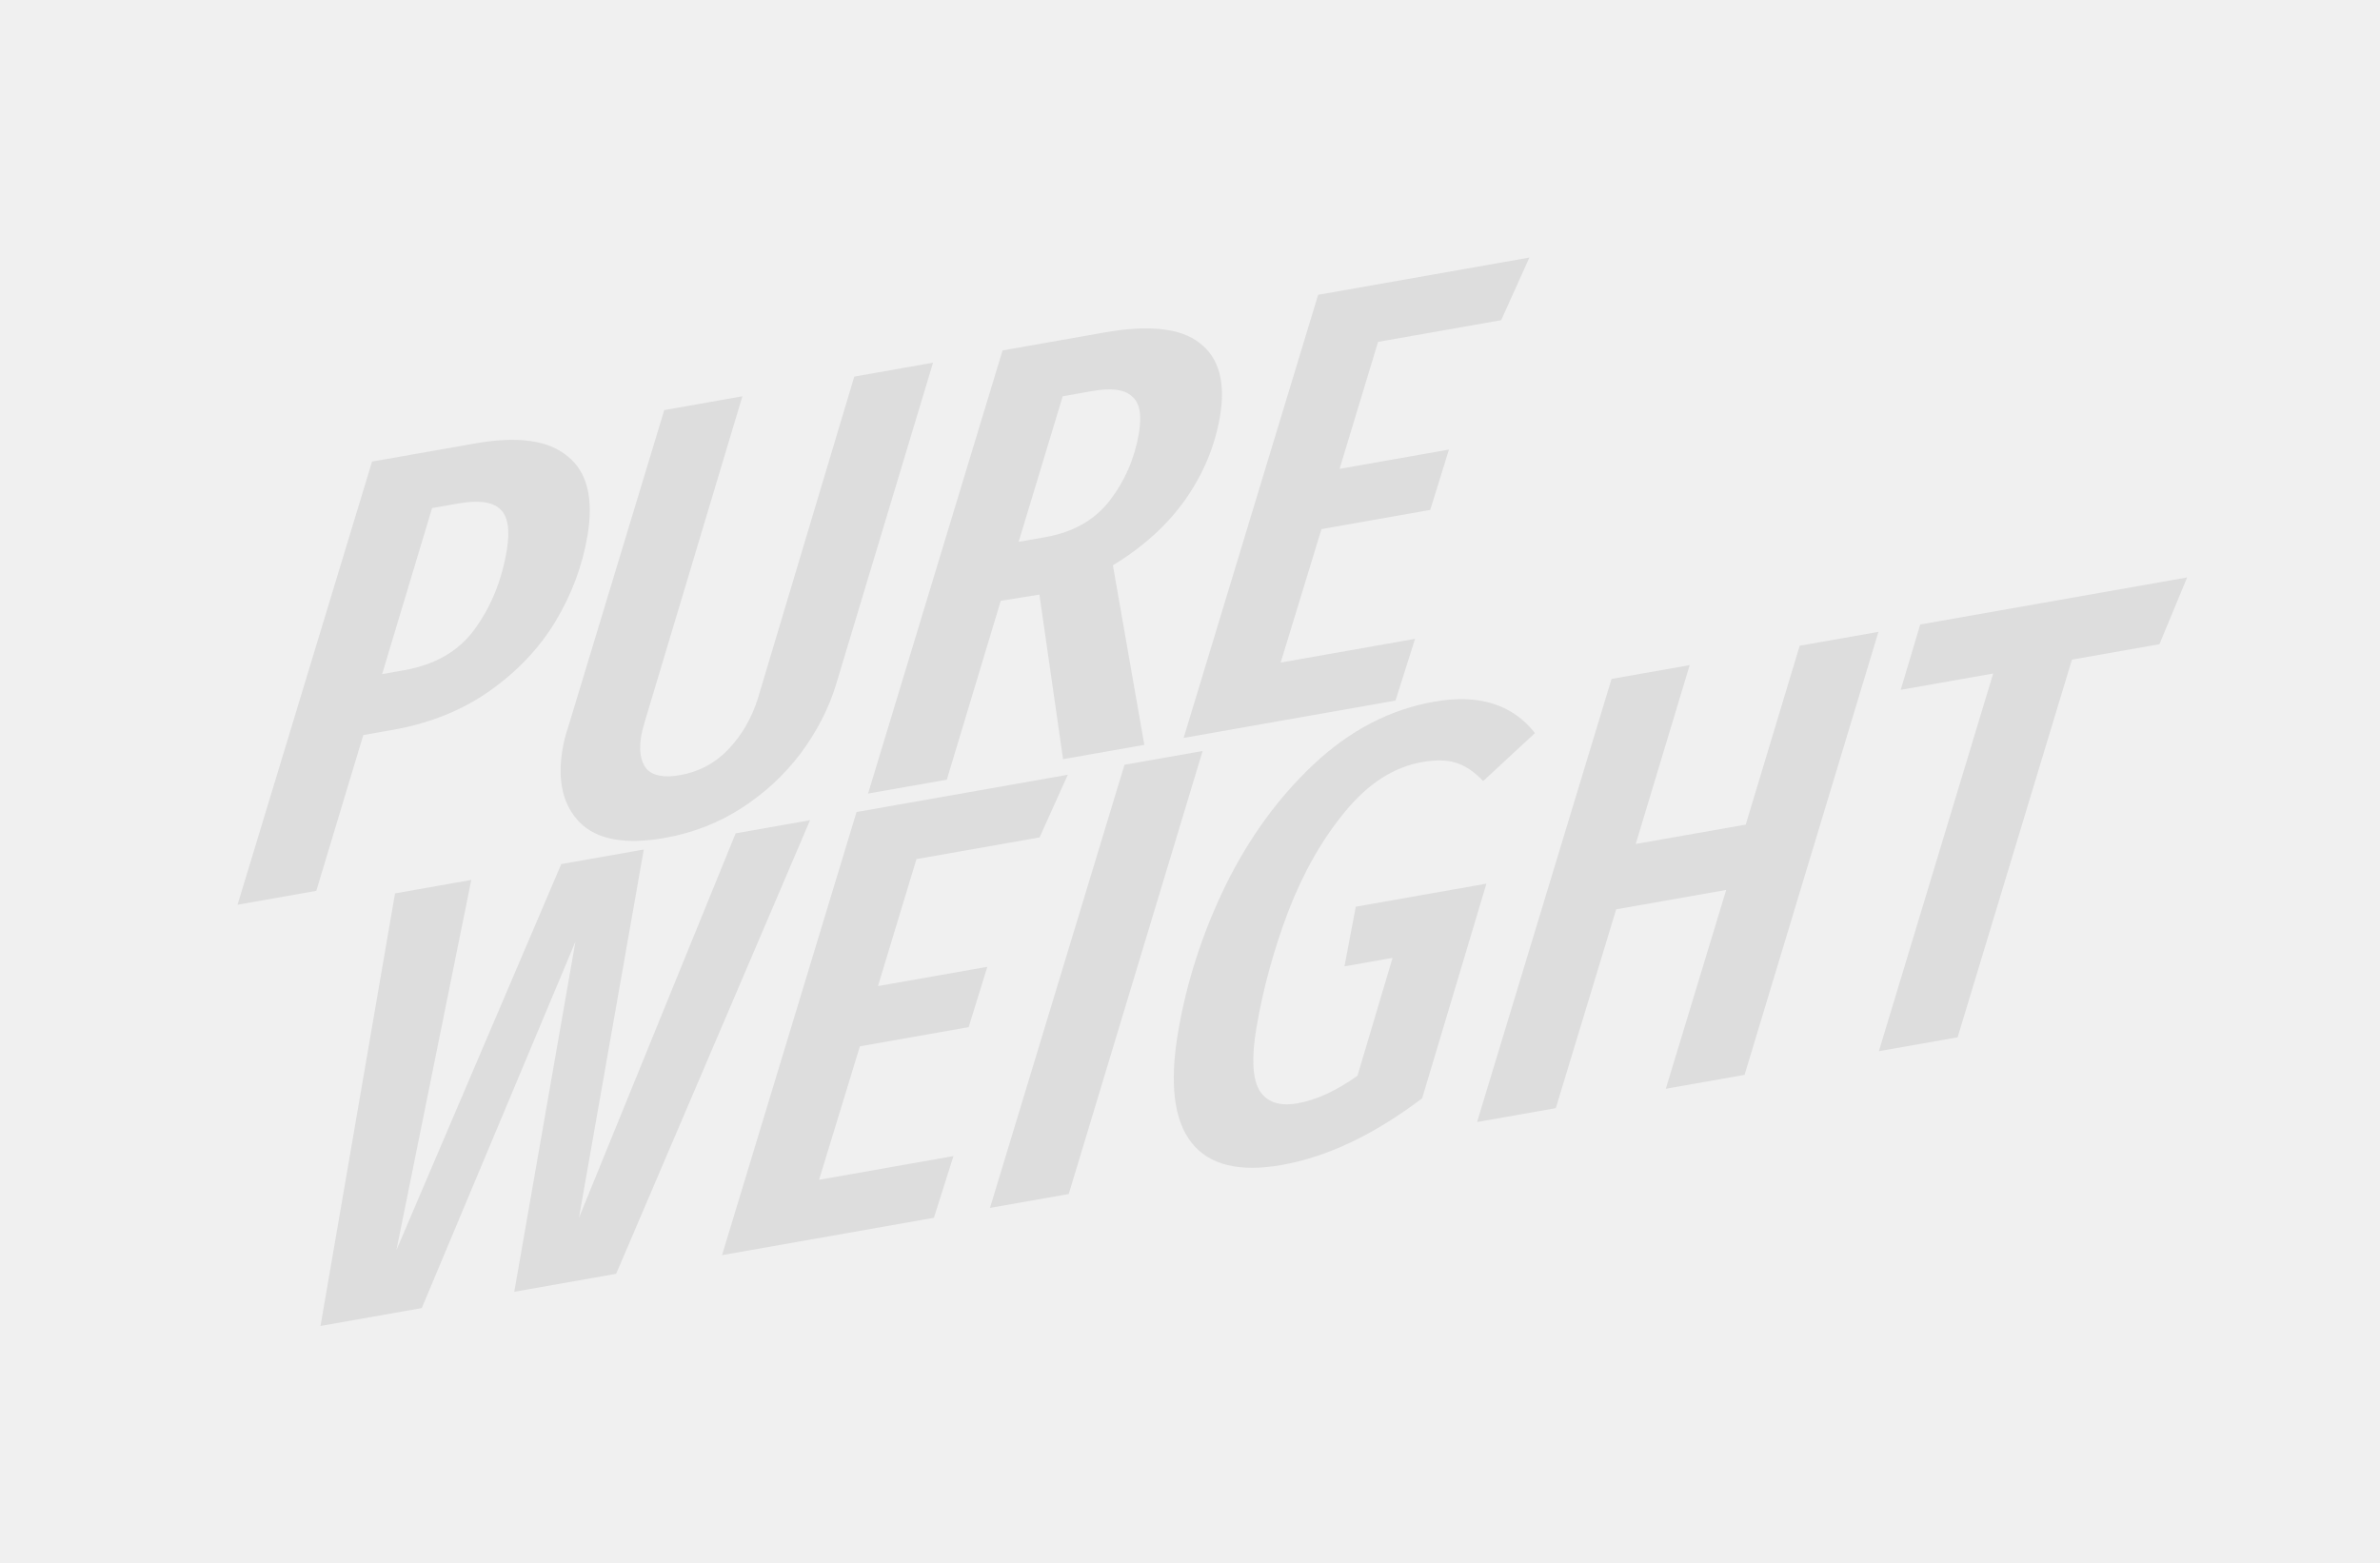
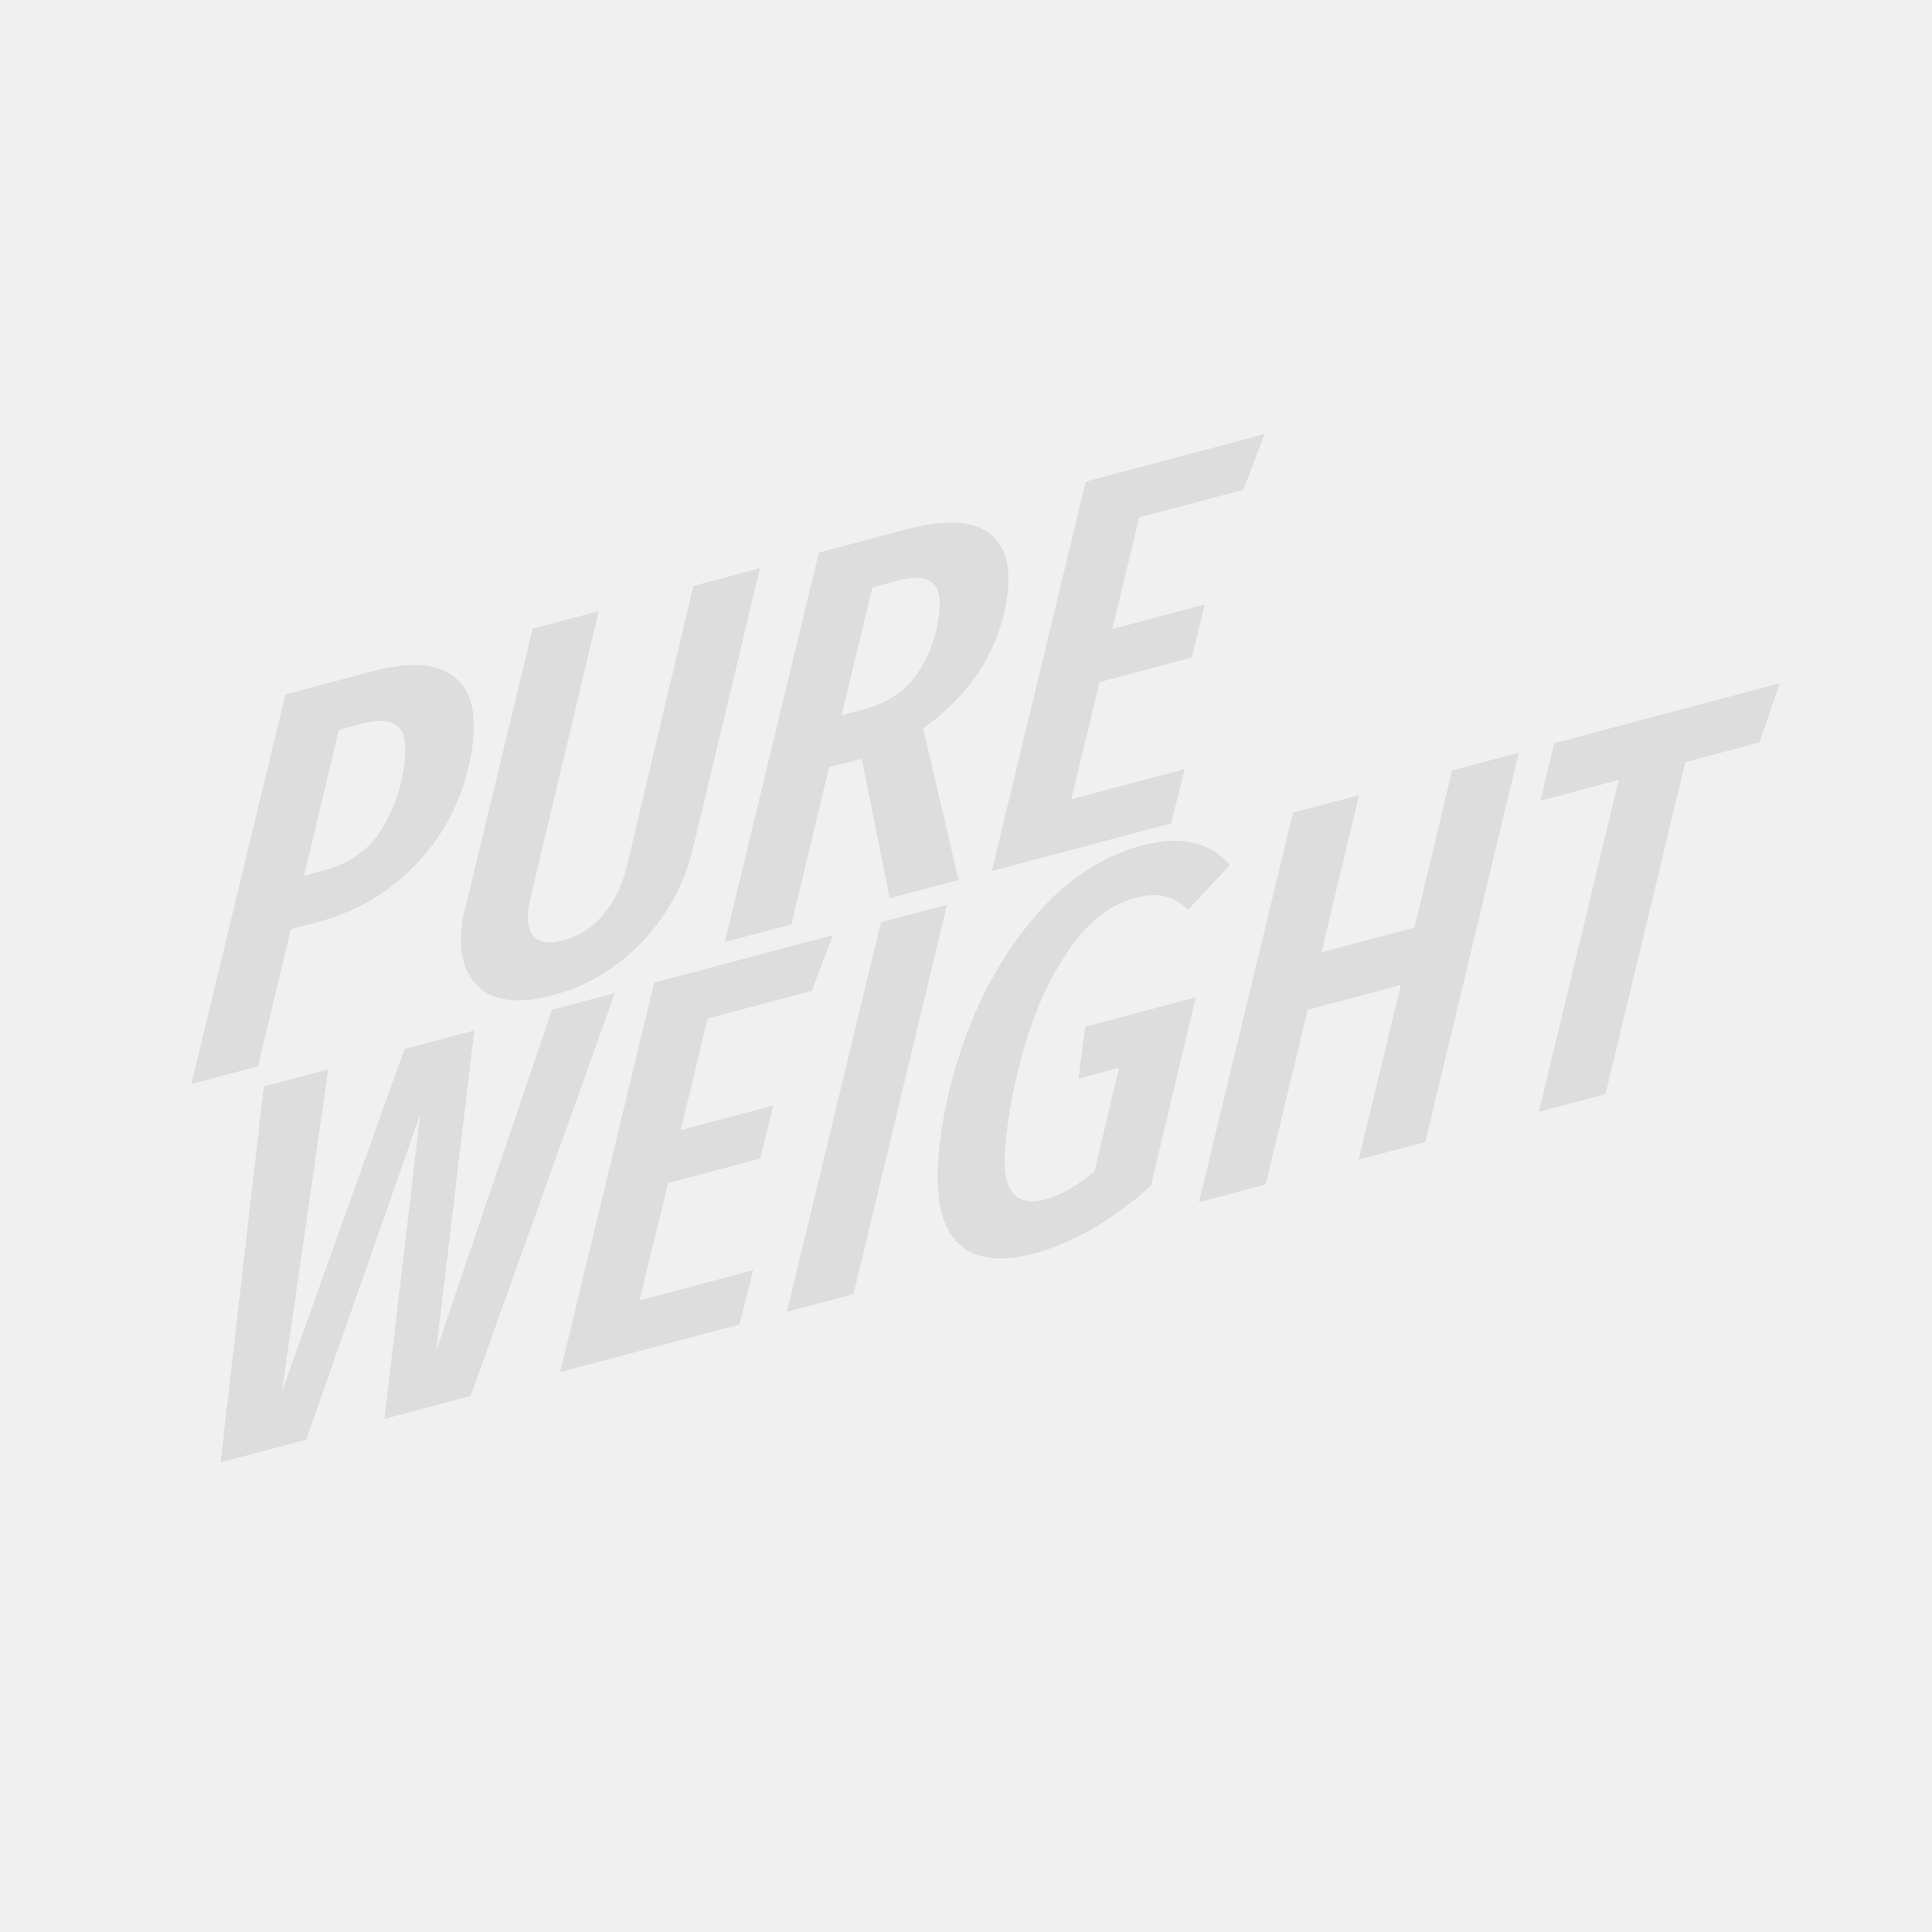
- <svg xmlns="http://www.w3.org/2000/svg" width="300" height="197" viewBox="0 0 300 197" fill="none">
-   <g clip-path="url(#clip0_1_2)">
-     <path d="M102.106 103.4L77.666 160.585L64.824 162.849L72.531 118.716L53.164 164.905L40.401 167.156L49.793 112.624L59.404 110.93L49.971 157.587L70.749 108.929L81.149 107.095L72.976 153.53L92.73 105.053L102.106 103.4ZM134.595 97.671L131.041 105.568L115.52 108.304L110.668 124.311L124.456 121.88L122.097 129.488L108.388 131.906L103.245 148.729L120.184 145.742L117.719 153.522L91.011 158.232L107.966 102.367L134.595 97.671ZM151.59 94.675L134.714 150.526L124.787 152.276L141.742 96.411L151.59 94.675ZM180.779 88.457C186.399 87.466 190.634 88.785 193.484 92.415L186.956 98.463C185.831 97.284 184.687 96.516 183.525 96.16C182.415 95.795 180.993 95.765 179.26 96.07C175.688 96.7 172.458 98.775 169.569 102.294C166.688 105.761 164.296 109.957 162.391 114.885C160.548 119.75 159.207 124.654 158.37 129.597C157.746 133.278 157.865 135.884 158.727 137.415C159.641 138.938 161.253 139.495 163.564 139.087C165.928 138.671 168.442 137.513 171.108 135.615L175.536 120.754L169.47 121.824L170.897 114.303L187.363 111.4L179.262 138.462C173.185 143.053 167.284 145.854 161.559 146.863C156.202 147.808 152.412 146.869 150.189 144.047C147.967 141.226 147.403 136.581 148.499 130.113C149.568 123.803 151.551 117.663 154.448 111.694C157.406 105.663 161.127 100.543 165.61 96.335C170.155 92.064 175.211 89.439 180.779 88.457ZM196.11 139.7L186.184 141.45L203.138 85.585L212.986 83.849L206.185 106.397L220.052 103.952L226.852 81.404L236.779 79.654L219.903 135.504L209.976 137.255L217.586 112.192L203.719 114.637L196.11 139.7ZM275.689 72.793L272.199 81.213L261.169 83.158L246.759 130.769L236.832 132.519L251.242 84.909L239.582 86.965L242.048 78.725L275.689 72.793Z" fill="#DDDDDD" />
-     <path d="M59.896 55.899C65.253 54.955 69.136 55.494 71.545 57.518C74.015 59.48 74.849 62.828 74.047 67.56C73.406 71.346 72.056 74.951 69.999 78.374C67.95 81.746 65.189 84.655 61.717 87.104C58.245 89.553 54.172 91.189 49.497 92.014L45.794 92.666L39.868 112.306L29.942 114.056L46.896 58.191L59.896 55.899ZM50.924 84.493C54.864 83.798 57.83 82.076 59.825 79.327C61.881 76.516 63.229 73.217 63.871 69.431C64.316 66.802 64.028 65.041 63.007 64.15C62.039 63.25 60.268 63.026 57.694 63.48L54.464 64.05L48.167 84.979L50.924 84.493ZM105.386 86.291C104.466 89.31 102.983 92.198 100.937 94.957C98.898 97.663 96.42 99.962 93.501 101.854C90.581 103.746 87.336 105.007 83.764 105.637C78.827 106.507 75.268 105.86 73.088 103.694C70.96 101.518 70.234 98.432 70.911 94.436C71.071 93.489 71.302 92.582 71.602 91.712L83.731 51.696L93.579 49.96L81.289 90.922C81.042 91.782 80.891 92.37 80.838 92.686C80.517 94.579 80.736 95.994 81.494 96.931C82.314 97.807 83.722 98.069 85.718 97.717C88.134 97.291 90.18 96.191 91.856 94.415C93.533 92.641 94.76 90.511 95.537 88.028L107.682 47.473L117.609 45.723L105.386 86.291ZM153.777 52.507C153.144 56.24 151.686 59.737 149.401 62.996C147.125 66.203 144.085 68.959 140.281 71.262L144.242 93.902L134 95.708L131.018 74.961L126.146 75.743L119.346 98.292L109.419 100.042L126.373 44.177L139.215 41.913C144.835 40.922 148.837 41.364 151.22 43.24C153.655 45.106 154.507 48.195 153.777 52.507ZM131.788 67.709C135.307 67.088 138.015 65.54 139.912 63.063C141.81 60.586 143.026 57.769 143.56 54.614C143.952 52.301 143.655 50.746 142.669 49.951C141.744 49.094 140.1 48.873 137.736 49.29L133.955 49.957L128.4 68.306L131.788 67.709ZM192.78 32.468L189.225 40.364L173.705 43.101L168.853 59.107L182.64 56.676L180.281 64.285L166.573 66.702L161.43 83.525L178.368 80.538L175.904 88.319L149.196 93.028L166.151 37.164L192.78 32.468Z" fill="#DDDDDD" />
-   </g>
-   <defs>
-     <clipPath id="clip0_1_2">
-       <rect width="300" height="196.173" fill="white" />
-     </clipPath>
-   </defs>
+ <svg xmlns="http://www.w3.org/2000/svg" width="1024" height="1024" viewBox="0 0 1024 1024" fill="none">
+   <path d="M325.909 526.351L249.453 739.875L203.771 752.025L222.706 590.705L162.293 763.057L116.892 775.133L139.819 575.846L174.01 566.752L149.372 737.697L214.367 556.018L251.361 546.179L231.207 715.931L292.558 535.221L325.909 526.351ZM441.482 495.612L430.279 525.151L375.069 539.836L360.813 598.984L409.858 585.939L402.892 614.073L354.127 627.043L338.987 689.222L399.242 673.196L391.931 701.98L296.924 727.249L346.755 520.806L441.482 495.612ZM501.936 479.532L452.385 685.901L417.073 695.293L466.904 488.85L501.936 479.532ZM605.557 448.058C625.548 442.741 641.023 446.174 651.98 458.357L629.73 482.168C625.455 478.272 621.194 475.864 616.947 474.944C612.887 473.973 607.774 474.308 601.609 475.948C588.904 479.327 577.711 487.802 568.03 501.374C558.371 514.753 550.608 530.611 544.742 548.945C539.085 567.038 535.242 585.115 533.214 603.175C531.703 616.623 532.647 625.971 536.046 631.218C539.631 636.415 545.534 637.921 553.755 635.734C562.162 633.498 570.966 628.547 580.164 620.882L593.127 565.992L571.547 571.731L575.182 544.204L633.756 528.625L610.021 628.597C589.101 647.022 568.458 658.943 548.093 664.359C529.035 669.428 515.235 667.227 506.692 657.757C498.149 648.287 495.205 631.736 497.859 608.105C500.448 585.05 506.354 562.324 515.576 539.928C525.006 517.29 537.357 497.696 552.629 481.147C568.109 464.355 585.752 453.326 605.557 448.058ZM670.788 627.811L635.476 637.204L685.307 430.761L720.339 421.443L700.379 504.755L749.704 491.635L769.665 408.324L804.977 398.932L755.426 605.3L720.113 614.692L742.479 522.074L693.153 535.193L670.788 627.811ZM943.389 362.118L932.52 393.526L893.284 403.962L850.958 579.891L815.646 589.283L857.972 413.354L816.494 424.386L823.719 393.947L943.389 362.118Z" fill="#DDDDDD" />
+   <path d="M197.519 355.773C216.576 350.704 230.632 351.439 239.685 357.978C248.947 364.275 252.607 376.069 250.665 393.36C249.111 407.193 244.978 420.594 238.265 433.562C231.573 446.339 222.234 457.676 210.247 467.574C198.26 477.472 183.952 484.633 167.323 489.056L154.151 492.559L136.757 565.123L101.445 574.515L151.276 368.072L197.519 355.773ZM170.959 461.529C184.972 457.802 195.288 450.678 201.907 440.157C208.735 429.394 212.926 417.097 214.479 403.264C215.558 393.657 214.176 387.408 210.332 384.517C206.674 381.575 200.268 381.322 191.113 383.757L179.623 386.813L161.15 464.138L170.959 461.529ZM366.951 451.057C364.248 462.214 359.493 473.077 352.687 483.648C345.902 494.026 337.454 503.076 327.343 510.798C317.232 518.52 305.823 524.07 293.118 527.449C275.556 532.12 262.643 530.895 254.38 523.774C246.304 516.602 243.086 505.716 244.726 491.115C245.114 487.656 245.761 484.316 246.667 481.093L282.307 333.222L317.339 323.904L281.311 475.233C280.592 478.407 280.168 480.57 280.038 481.722C279.261 488.639 280.328 493.667 283.238 496.807C286.356 499.706 291.465 500.211 298.565 498.322C307.159 496.036 314.292 491.437 319.962 484.523C325.633 477.61 329.618 469.561 331.919 460.375L367.505 310.561L402.818 301.169L366.951 451.057ZM534.086 314.343C532.553 327.984 528.007 341.029 520.446 353.477C512.907 365.734 502.533 376.601 489.324 386.078L508.038 466.372L471.605 476.063L456.781 402.282L439.438 406.616L419.477 489.927L384.165 499.319L433.996 292.877L479.678 280.726C499.67 275.409 514.131 275.756 523.062 281.768C532.181 287.731 535.855 298.589 534.086 314.343ZM458.11 375.928C470.628 372.599 480.049 366.179 486.374 356.668C492.699 347.158 496.508 336.639 497.803 325.112C498.752 316.658 497.377 311.153 493.677 308.596C490.184 305.797 484.235 305.515 475.827 307.752L462.375 311.329L446.059 379.133L458.11 375.928ZM670.22 230.048L659.017 259.587L603.807 274.272L589.551 333.42L638.595 320.375L631.629 348.509L582.865 361.479L567.724 423.658L627.979 407.632L620.668 436.416L525.661 461.685L575.493 255.242L670.22 230.048Z" fill="#DDDDDD" />
</svg>
